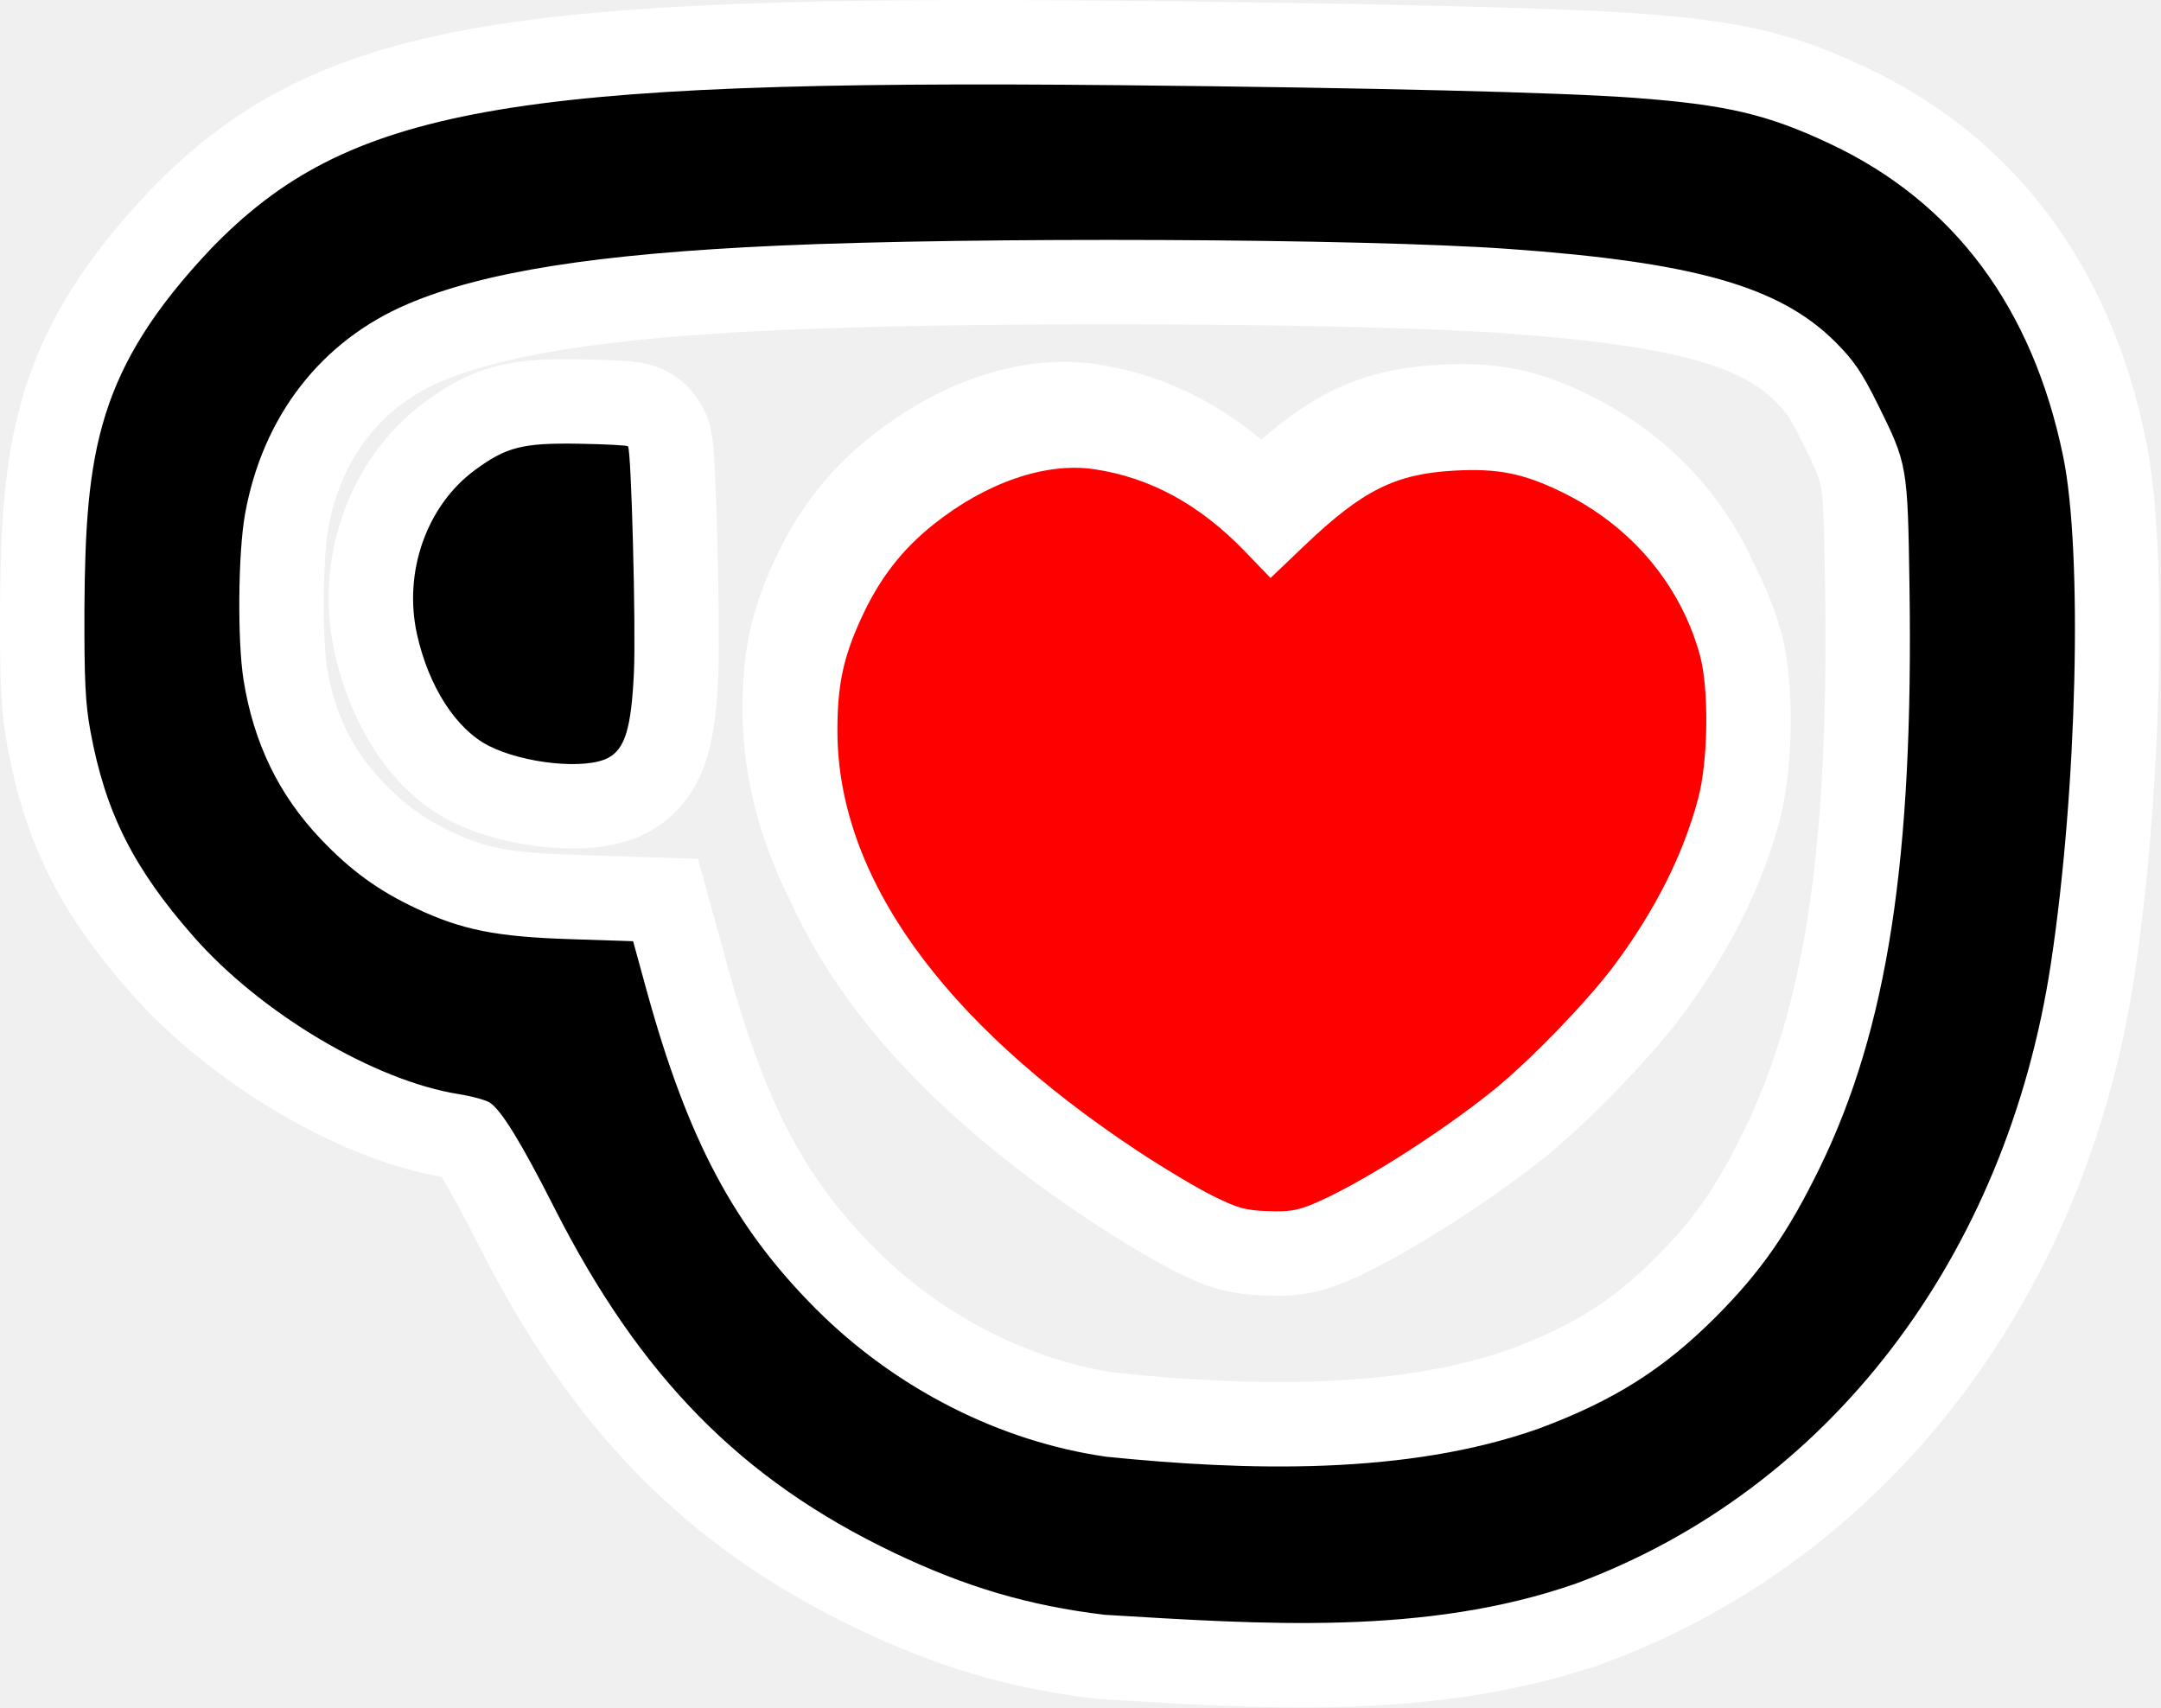
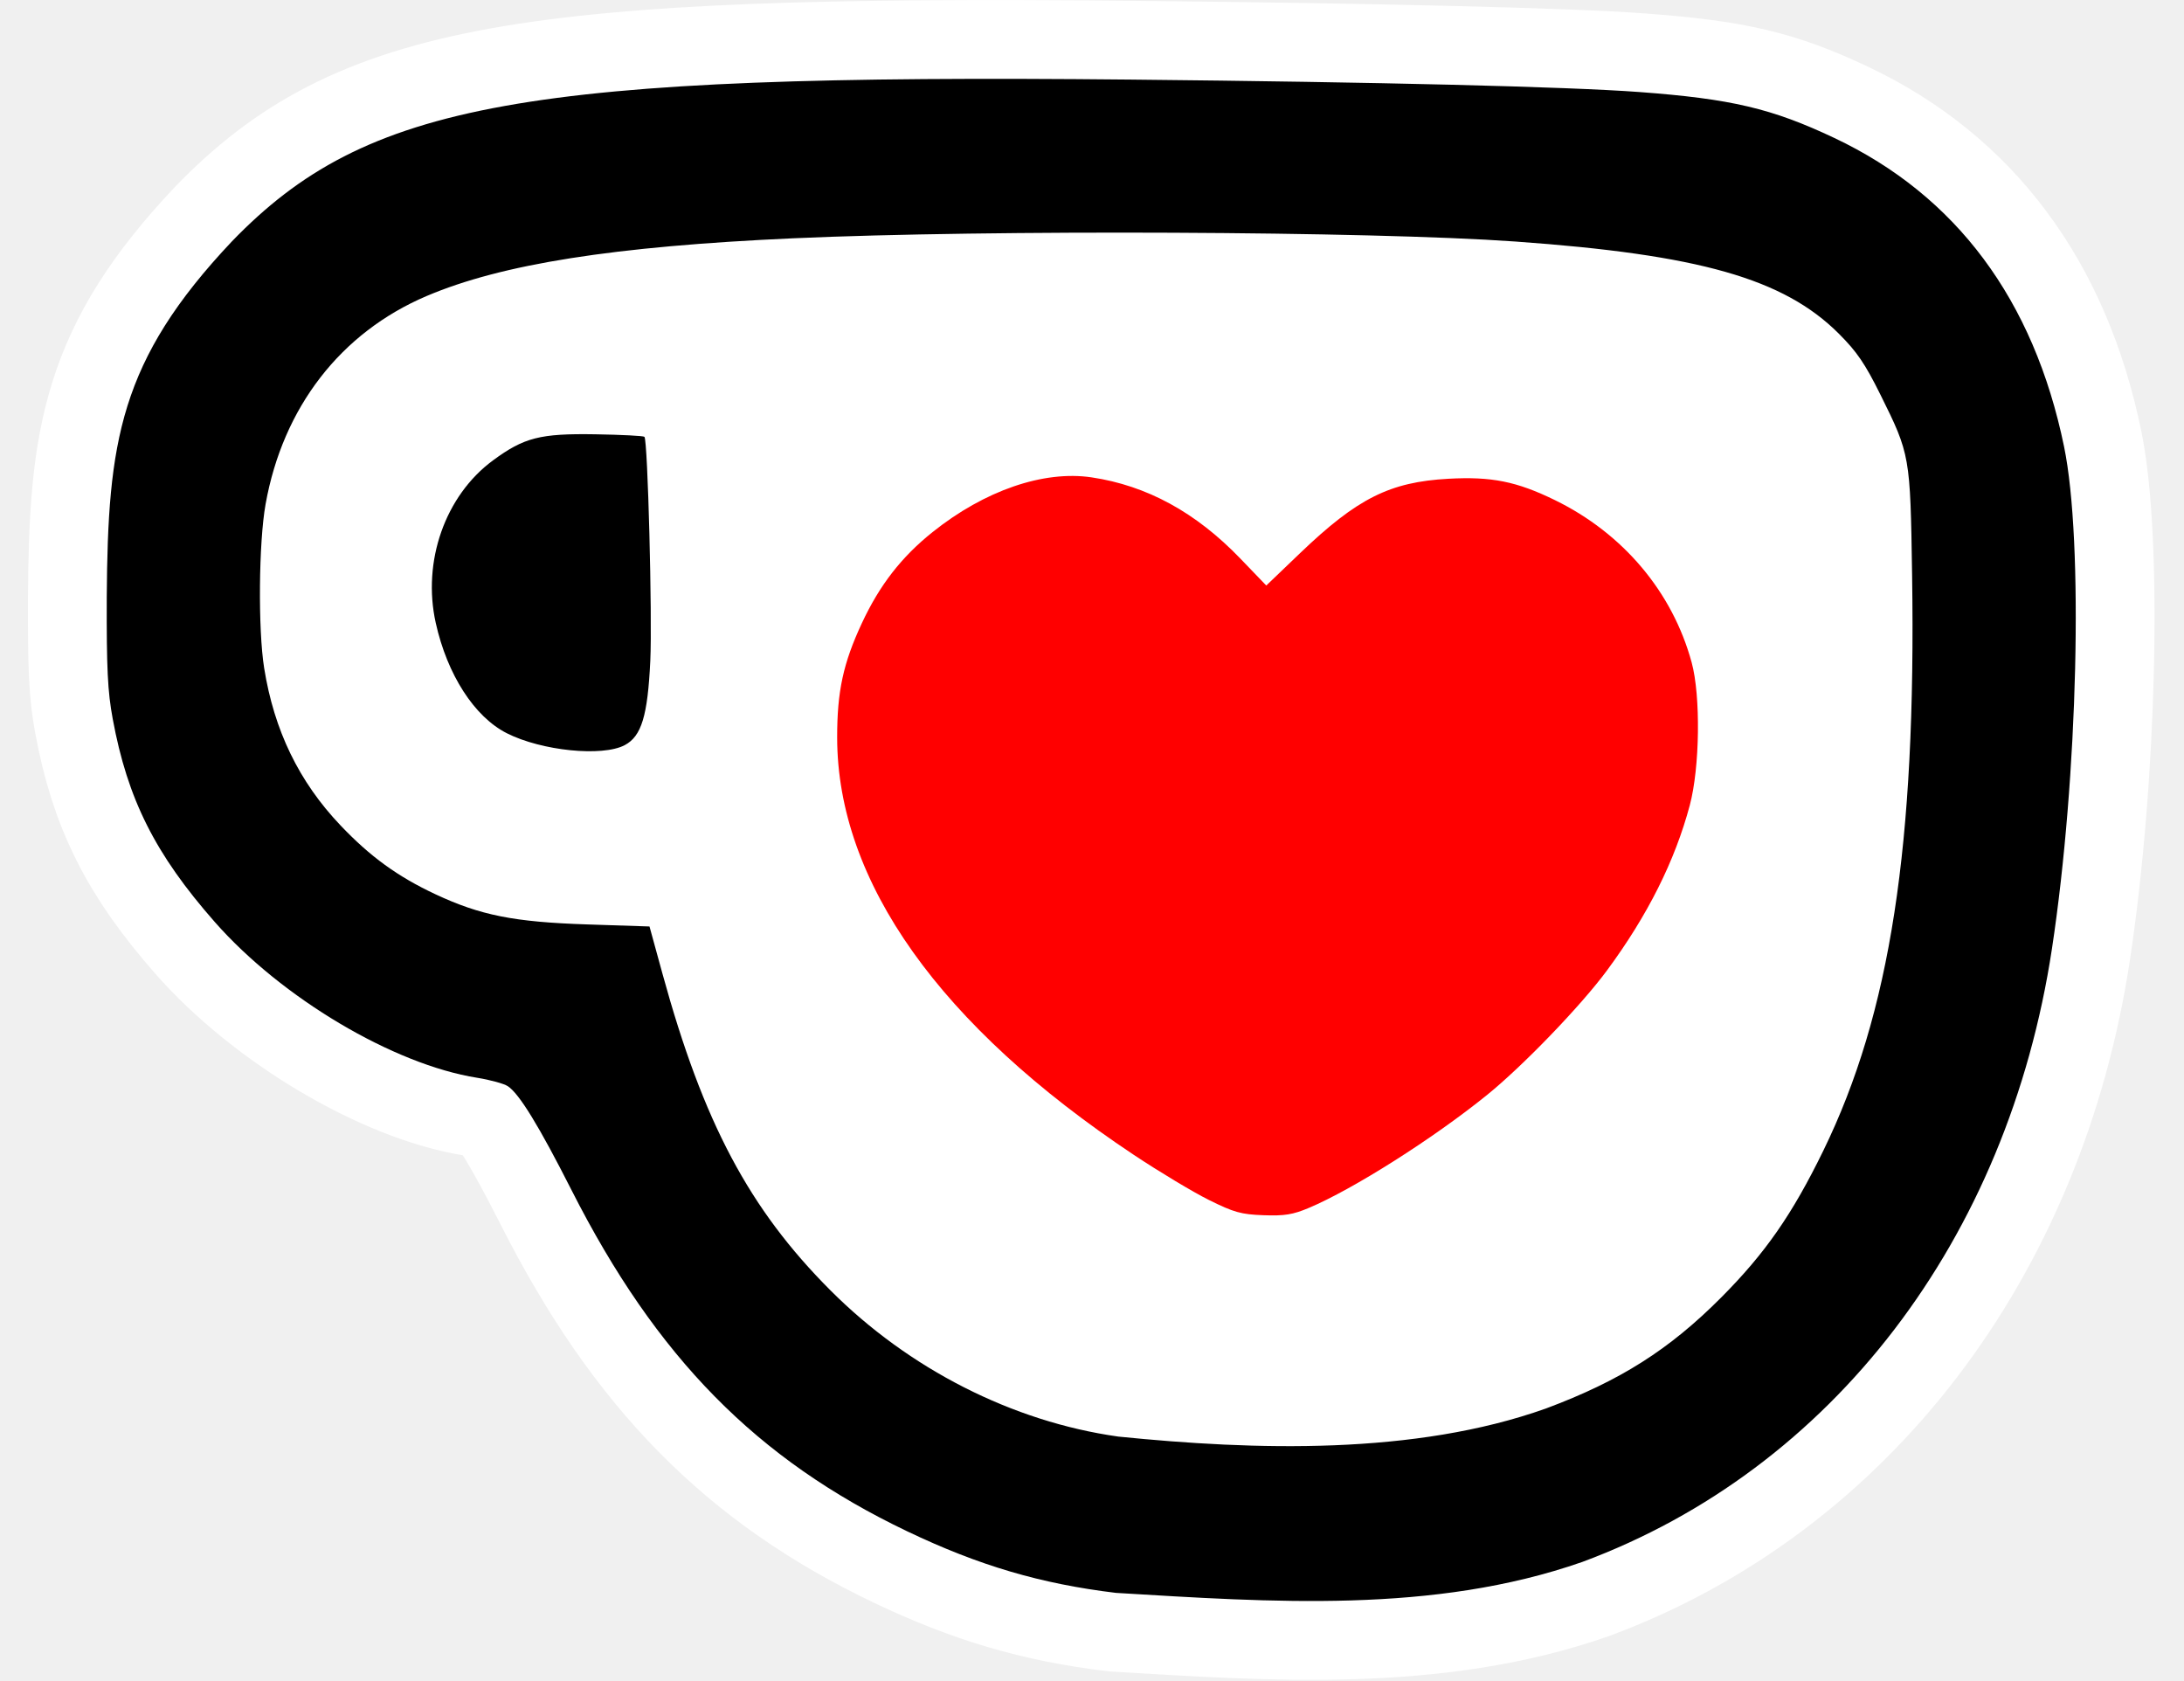
- <svg xmlns="http://www.w3.org/2000/svg" width="166.392mm" height="131.505mm" viewBox="0 0 166.392 131.505" version="1.1" id="svg1" xml:space="preserve">
-   <defs id="defs1">
-     <linearGradient id="swatch1">
-       <stop style="stop-color:#6b6f6c;stop-opacity:1;" offset="0" id="stop1" />
-     </linearGradient>
-   </defs>
-   <g id="layer1" transform="translate(-24.63137,-74.45228)">
-     <g id="g1" transform="matrix(-1,0,0,1,215.1176,-55.31826)">
-       <path style="fill:#000000;stroke:#ffffff;stroke-width:13;stroke-dasharray:none;stroke-opacity:1;paint-order:markers stroke fill" d="M 69.118,251.697 C 49.69,244.483 36.005,226.61 32.572,203.963 c -2.023,-13.347 -2.465,-31.667 -0.942,-39.06 2.356,-11.433 8.396,-19.547 17.893,-24.034 4.855,-2.294 8.019,-3.038 15.166,-3.569 5.617,-0.417 20.308,-0.777 39.555,-0.969 47.182,-0.47 59.507,1.746 69.991,12.584 8.792,9.308 9.664,15.642 9.75,27.663 0.017,5.613 -0.068,7.364 -0.465,9.513 -1.154,6.25 -3.304,10.527 -7.943,15.803 -5.204,5.918 -13.915,11.09 -20.422,12.126 -1.007,0.16 -2.081,0.455 -2.387,0.655 -0.884,0.576 -2.423,3.085 -4.953,8.074 -6.612,13.039 -14.418,20.973 -26.141,26.572 -5.576,2.663 -10.392,4.083 -16.243,4.789 -12.061,0.721 -24.705,1.649 -36.312,-2.413 z m 36.145,-9.753 c 8.216,-1.159 16.275,-5.255 22.39,-11.378 6.32,-6.329 9.898,-13.069 13.068,-24.618 l 1.017,-3.704 4.867,-0.159 c 5.675,-0.186 8.298,-0.708 11.804,-2.352 2.937,-1.377 5.074,-2.928 7.387,-5.362 3.225,-3.395 5.158,-7.38 5.936,-12.235 0.482,-3.011 0.424,-9.771 -0.109,-12.755 -1.349,-7.543 -5.848,-13.357 -12.538,-16.204 -5.854,-2.491 -14.578,-3.865 -28.515,-4.492 -15.235,-0.685 -44.942,-0.552 -56.224,0.251 -14.322,1.02 -20.889,2.888 -25.173,7.162 -1.415,1.412 -2.049,2.341 -3.252,4.767 -2.302,4.643 -2.319,4.736 -2.46,13.992 -0.322,21.063 1.693,34.138 6.911,44.835 2.42,4.962 4.523,7.984 7.947,11.425 4.048,4.067 7.87,6.487 13.647,8.642 10.232,3.645 22.648,3.261 33.298,2.184 z M 90.153,220.8 c -3.443,-1.446 -9.644,-5.359 -13.823,-8.723 -2.81,-2.262 -7.316,-6.92 -9.354,-9.67 -3.153,-4.254 -5.272,-8.466 -6.428,-12.776 -0.784,-2.922 -0.857,-8.471 -0.145,-11.068 1.495,-5.458 5.329,-9.988 10.636,-12.567 2.968,-1.443 4.928,-1.833 8.272,-1.649 4.554,0.251 7.077,1.514 11.539,5.772 l 2.613,2.494 2.017,-2.089 c 3.447,-3.57 7.263,-5.646 11.554,-6.284 3.735,-0.555 8.318,1.015 12.364,4.236 2.415,1.922 4.119,4.109 5.493,7.044 1.455,3.11 1.927,5.285 1.923,8.864 -0.011,11.146 -7.989,22.327 -23.049,32.305 -1.978,1.311 -4.605,2.883 -5.838,3.494 -1.948,0.965 -2.505,1.121 -4.246,1.184 -1.634,0.06 -2.286,-0.045 -3.527,-0.566 z m 53.51,-32.671 c -1.302,-0.69 -1.784,-2.281 -1.987,-6.562 -0.162,-3.411 0.199,-17.175 0.456,-17.433 0.075,-0.075 1.791,-0.164 3.813,-0.197 4.308,-0.07 5.554,0.248 7.974,2.029 3.721,2.739 5.524,7.858 4.457,12.653 -0.896,4.029 -3.007,7.304 -5.53,8.583 -2.71,1.373 -7.439,1.85 -9.184,0.926 z" id="path1" />
-       <path style="fill:#ff0000;stroke:#ffffff;stroke-width:13;stroke-dasharray:none;stroke-opacity:1;paint-order:markers stroke fill" d="m 89.346,222.461 c -3.443,-1.446 -9.644,-5.359 -13.823,-8.723 -2.81,-2.262 -7.316,-6.92 -9.354,-9.67 -3.153,-4.254 -5.272,-8.466 -6.428,-12.776 -0.784,-2.922 -0.857,-8.471 -0.145,-11.068 1.495,-5.458 5.329,-9.988 10.636,-12.567 2.968,-1.443 4.928,-1.833 8.272,-1.649 4.554,0.251 7.077,1.514 11.539,5.772 l 2.613,2.494 2.017,-2.089 c 3.447,-3.57 7.263,-5.646 11.554,-6.284 3.735,-0.555 8.318,1.015 12.364,4.236 2.415,1.922 4.119,4.109 5.493,7.044 1.455,3.11 1.927,5.285 1.923,8.864 -0.011,11.146 -7.989,22.327 -23.049,32.305 -1.978,1.311 -4.605,2.883 -5.838,3.494 -1.948,0.965 -2.505,1.121 -4.246,1.184 -1.634,0.06 -2.286,-0.045 -3.527,-0.566 z" id="path1-4" />
-     </g>
+ <svg xmlns="http://www.w3.org/2000/svg" width="130" height="100" viewBox="0 0 135.059 106.619" xml:space="preserve">
+   <g style="stroke:#fff;stroke-width:12.265;stroke-dasharray:none;stroke-opacity:1">
+     <path style="fill:#fff;fill-opacity:1;fill-rule:evenodd;stroke:#fff;stroke-width:12.265;stroke-linecap:round;stroke-linejoin:bevel;stroke-dasharray:none;stroke-opacity:1;paint-order:normal" d="M103.955 145.049c21.854-.004 33.164.195 37.679.663 20.53 2.131 28.042 5.663 32.807 15.426 2.165 4.435 3.045 10.004 2.627 16.615-.662 10.45-5.637 18.166-14.411 22.348-4.509 2.15-7.84 2.833-13.797 2.833h-4.504l-1.38 4.893c-3.092 10.956-6.823 18.334-12.41 24.536-6.789 7.537-16.734 12.914-26.16 14.143-5.764.751-21.458.623-26.608-.217-21.922-3.576-35.072-19.593-38.578-46.99-1.022-7.98-1.54-25.534-.939-31.74 1.05-10.834 5.93-16.784 16.082-19.614 8.854-2.468 16.071-2.89 49.592-2.896z" transform="matrix(-.81533 0 0 .81533 155.01 -106.105)" />
+     <path style="fill:#000;stroke:#fff;stroke-width:12.265;stroke-dasharray:none;stroke-opacity:1;paint-order:markers stroke fill" d="M69.118 251.697c-19.428-7.214-33.113-25.087-36.546-47.734-2.024-13.347-2.465-31.667-.942-39.06 2.356-11.433 8.396-19.547 17.893-24.033 4.854-2.294 8.019-3.039 15.165-3.57 5.617-.416 20.308-.776 39.556-.968 47.182-.47 59.507 1.746 69.99 12.584 8.792 9.308 9.664 15.642 9.75 27.663.018 5.613-.068 7.364-.465 9.513-1.154 6.25-3.304 10.527-7.942 15.802-5.205 5.919-13.915 11.09-20.423 12.126-1.006.16-2.08.455-2.387.654-.884.577-2.423 3.086-4.953 8.075-6.612 13.038-14.418 20.973-26.141 26.572-5.576 2.663-10.392 4.083-16.243 4.789-12.061.72-24.705 1.649-36.312-2.413zm36.145-9.754c8.216-1.158 16.275-5.254 22.39-11.378 6.32-6.329 9.897-13.068 13.068-24.617l1.017-3.704 4.867-.16c5.675-.186 8.298-.708 11.804-2.351 2.938-1.377 5.075-2.928 7.387-5.363 3.225-3.395 5.159-7.38 5.936-12.235.482-3.01.424-9.771-.11-12.755-1.348-7.542-5.847-13.357-12.537-16.204-5.854-2.49-14.578-3.865-28.515-4.492-15.235-.685-44.942-.552-56.224.251-14.322 1.02-20.89 2.889-25.174 7.163-1.415 1.411-2.049 2.341-3.252 4.767-2.302 4.643-2.319 4.737-2.46 13.993-.322 21.063 1.693 34.137 6.91 44.835 2.42 4.961 4.523 7.984 7.948 11.425 4.048 4.066 7.87 6.487 13.646 8.642 10.232 3.645 22.648 3.26 33.299 2.184zm38.4-53.814c-1.302-.69-1.784-2.281-1.987-6.561-.162-3.411.198-17.175.456-17.433.075-.076 1.791-.164 3.812-.197 4.308-.07 5.555.248 7.975 2.03 3.72 2.739 5.524 7.857 4.457 12.652-.896 4.03-3.006 7.305-5.53 8.583-2.71 1.373-7.439 1.85-9.184.926z" transform="matrix(-.81533 0 0 .81533 155.01 -106.105)" />
+     <path d="M90.415 224.148c-3.448-1.454-9.659-5.388-13.844-8.77-2.814-2.273-7.327-6.955-9.368-9.72-3.158-4.277-5.28-8.51-6.438-12.843-.785-2.937-.858-8.516-.145-11.126 1.497-5.486 5.337-10.04 10.652-12.633 2.973-1.45 4.936-1.843 8.284-1.657 4.56.253 7.088 1.521 11.556 5.802l2.617 2.507 2.02-2.1c3.453-3.59 7.274-5.676 11.572-6.317 3.74-.559 8.33 1.02 12.383 4.258 2.418 1.932 4.125 4.13 5.5 7.081 1.458 3.127 1.93 5.313 1.927 8.91-.012 11.205-8.001 22.444-23.084 32.475-1.98 1.317-4.612 2.897-5.847 3.512-1.95.97-2.508 1.126-4.253 1.19-1.636.06-2.289-.045-3.532-.57z" style="fill:red;fill-opacity:1;stroke:#fff;stroke-width:12.265;stroke-dasharray:none;stroke-opacity:1;paint-order:markers stroke fill" transform="matrix(-.81533 0 0 .81533 155.01 -106.105)" />
  </g>
</svg>
